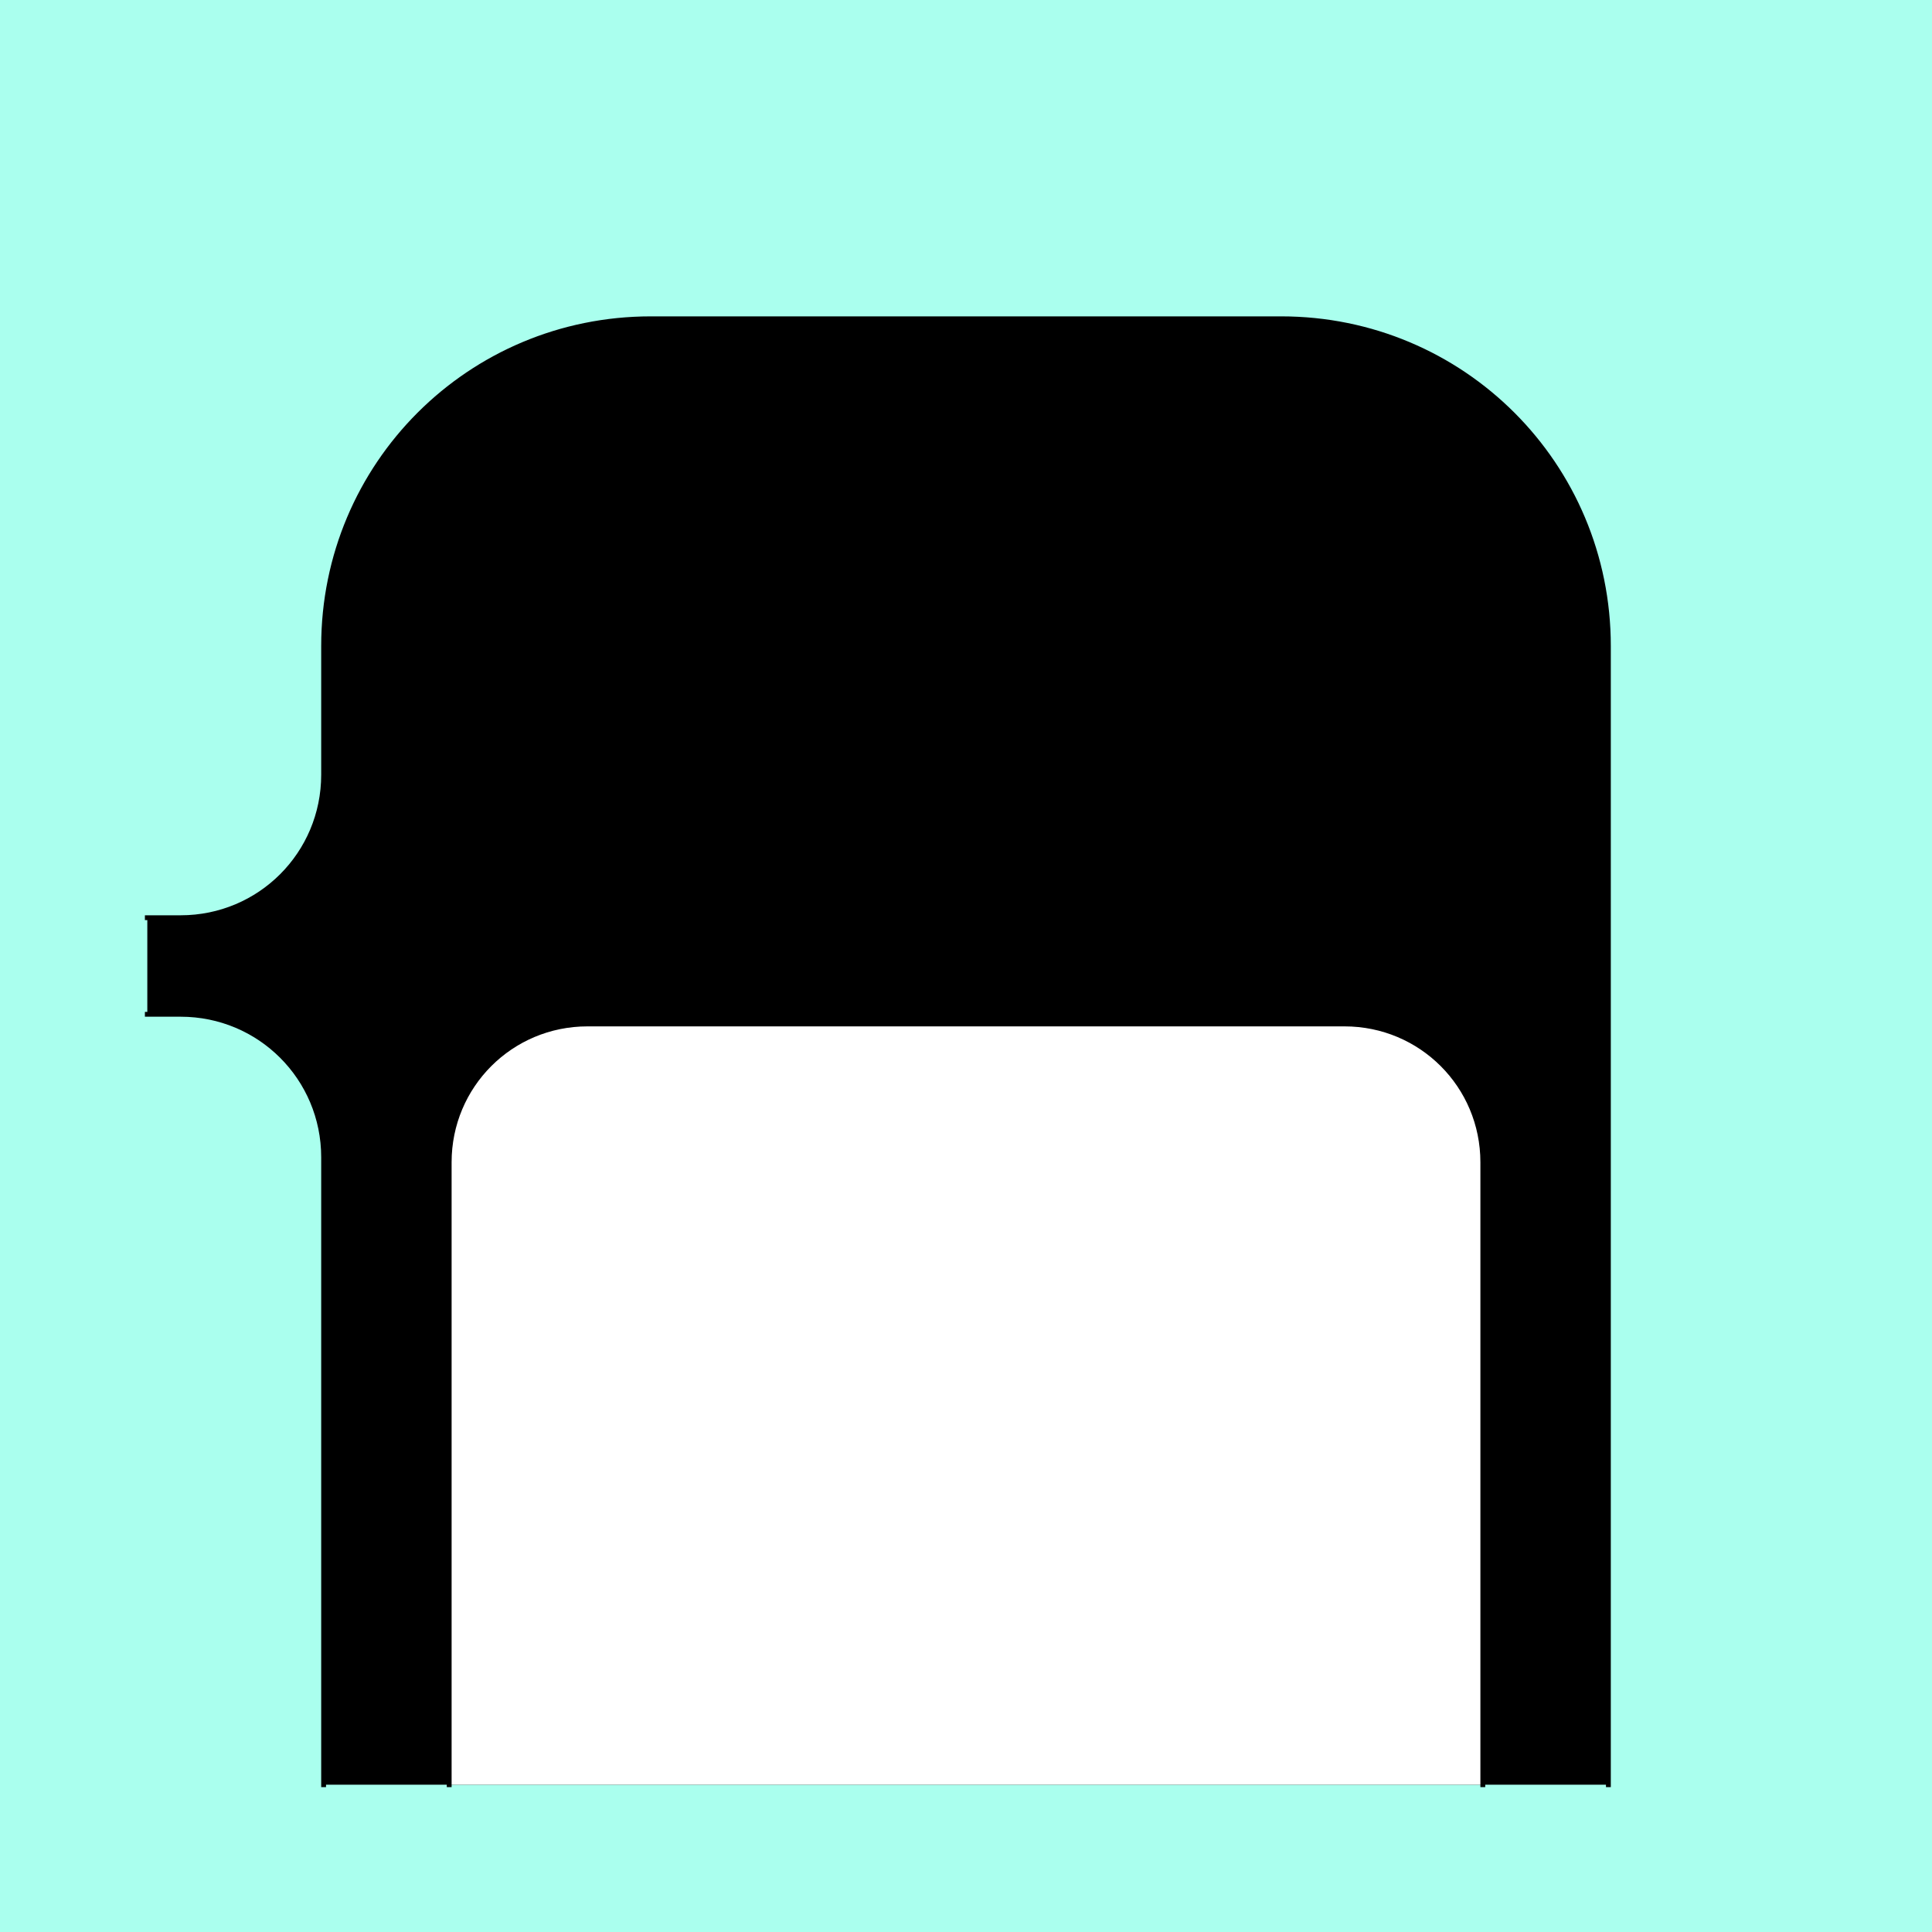
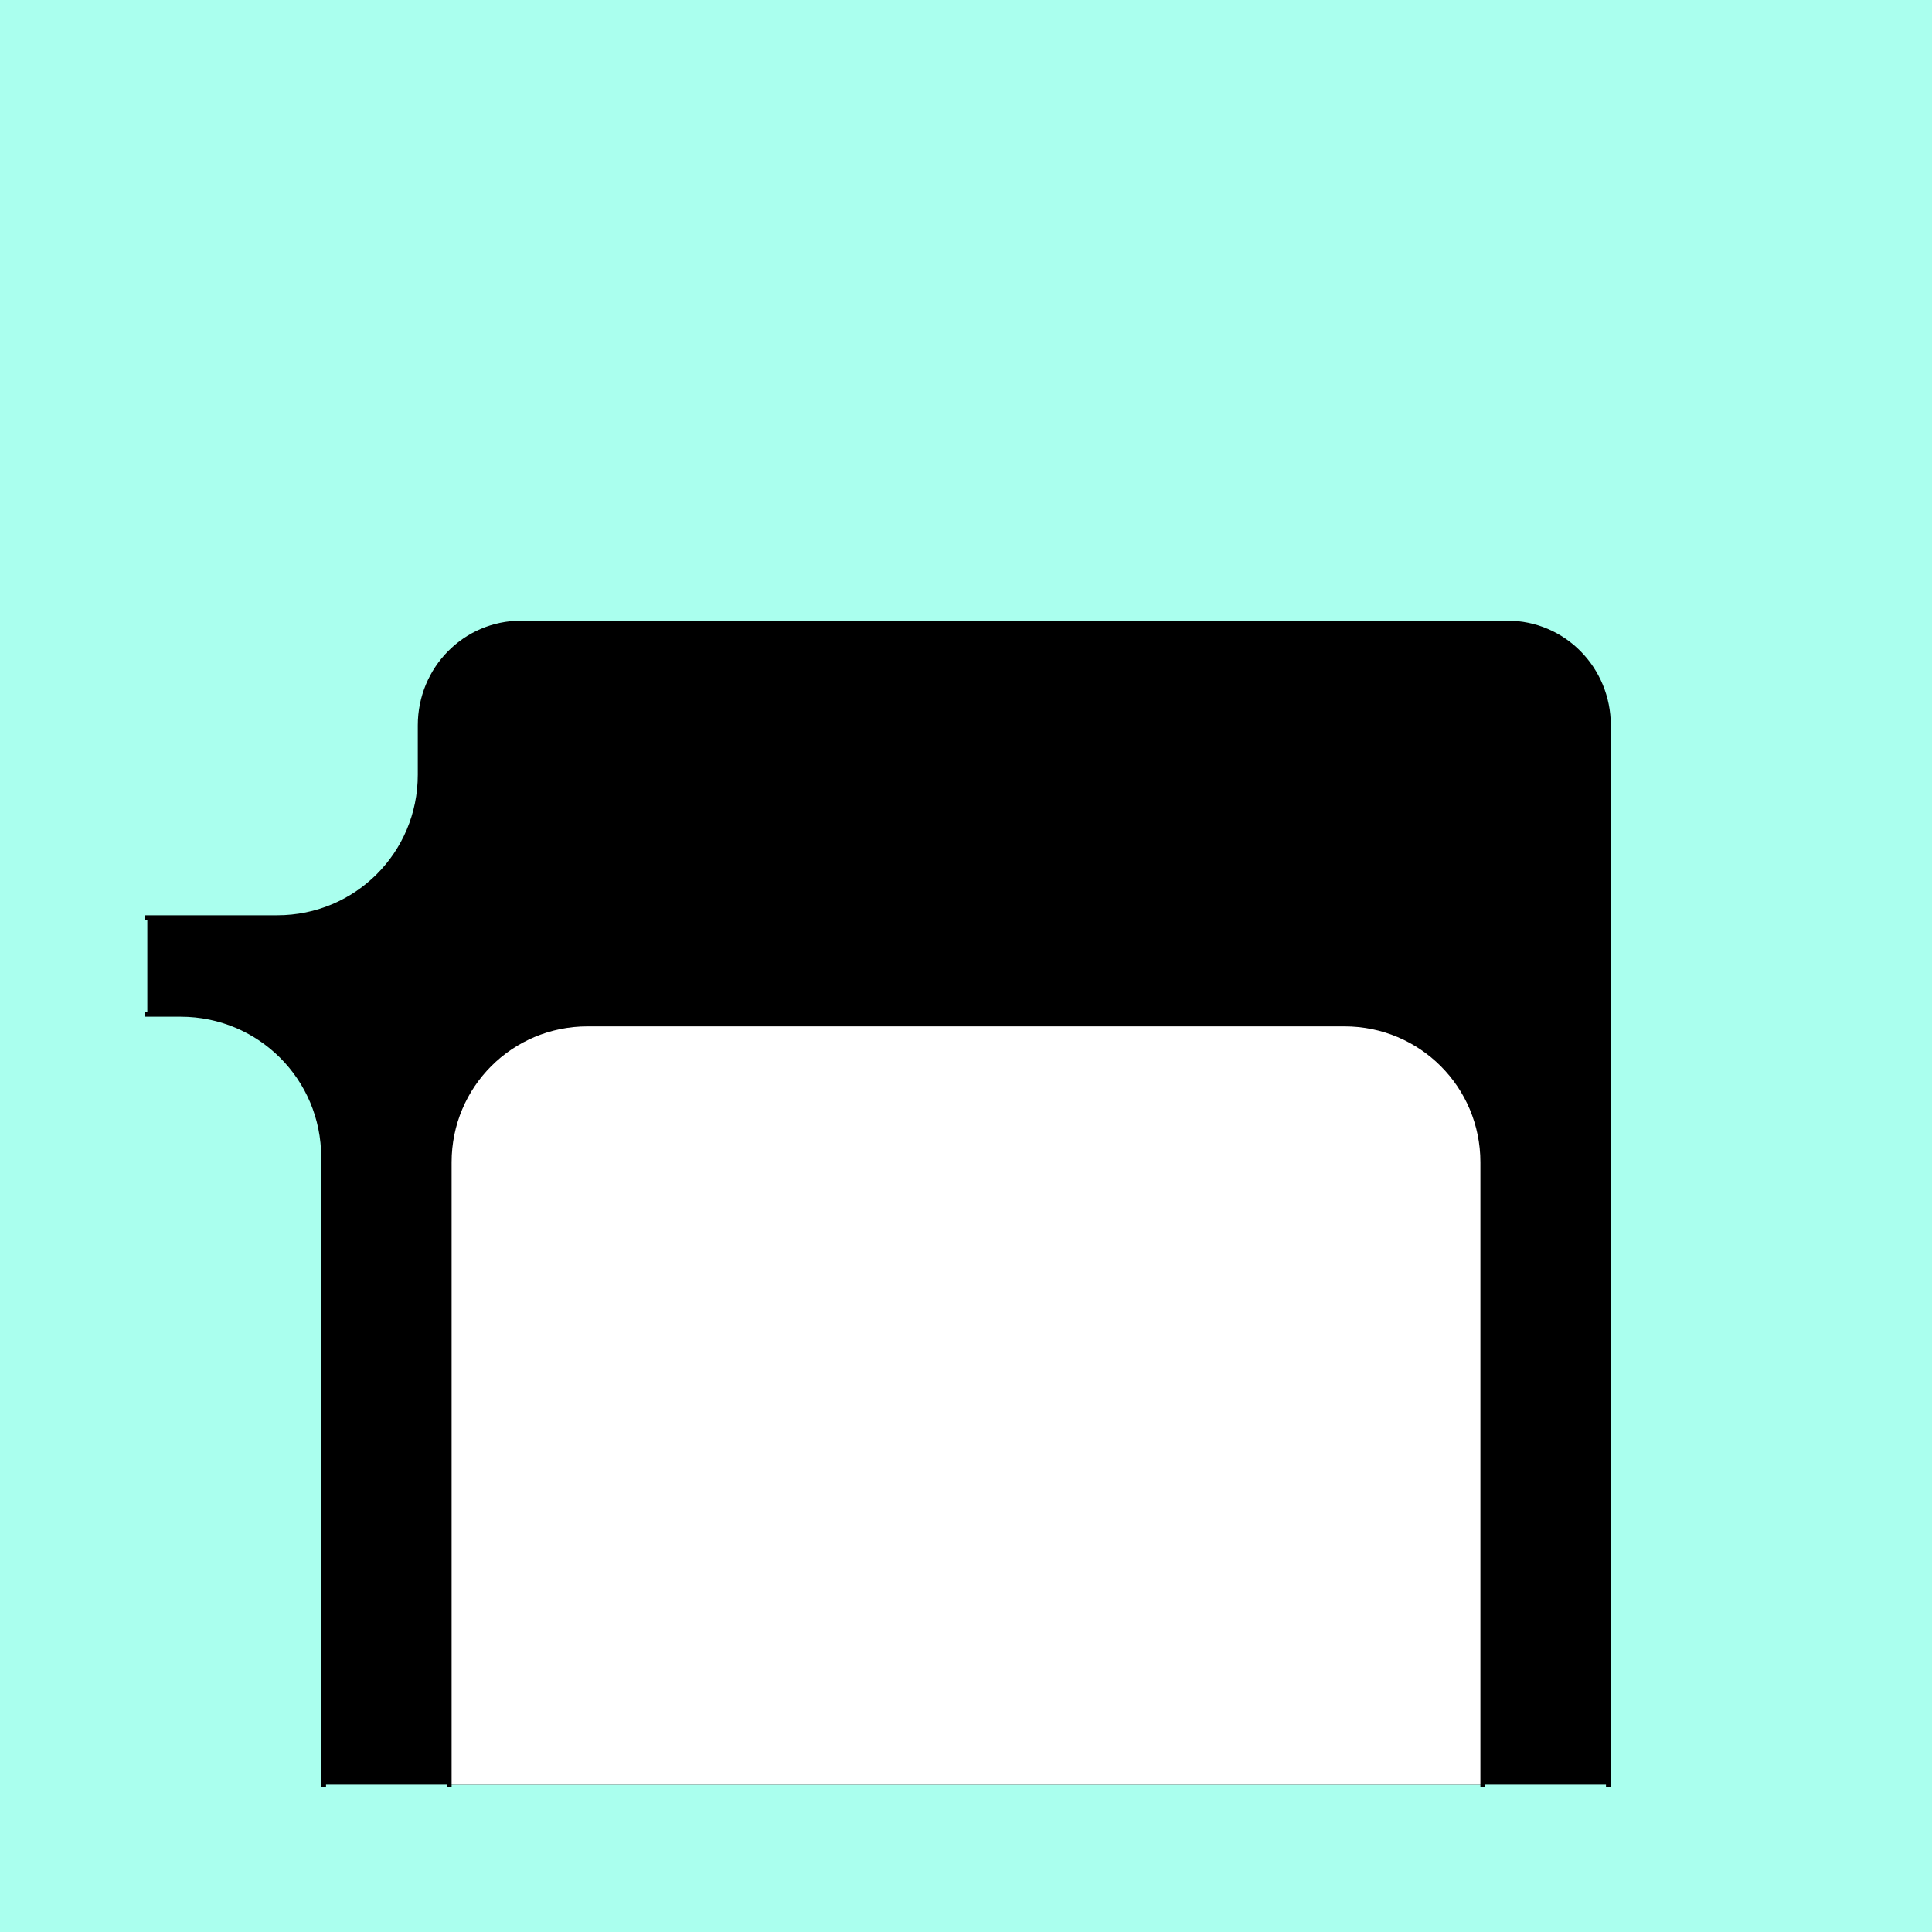
<svg xmlns="http://www.w3.org/2000/svg" style="display:inline" version="1.1" id="svg2902" height="400" width="400">
  <defs id="defs2904" />
  <g id="bg">
    <path style="fill:#aaffee" d="m 0,0 0,400 400,0 0,-400 z" id="bgrect" />
  </g>
  <g id="XX_referenz" style="display:none">
    <path id="innerframe" style="fill:none;stroke:#ff0000;stroke-width:1" d="m 40.5,40.5 319,0 0,319 -319,0 0,-319 z" />
    <path id="outerframe" style="fill:none;stroke:#ff0000;stroke-width:1" d="m 30.5,30.5 339,0 0,339 -339,0 0,-339 z" />
    <path style="opacity:0.5;fill:none;stroke:#ffc200;stroke-width:1px;stroke-linecap:square" d="m 189,30.5 0,10" id="ref-S-top-1" />
    <path style="opacity:0.5;fill:none;stroke:#ffc200;stroke-width:1px;stroke-linecap:square" d="m 191,30.5 0,10" id="ref-S-top-2" />
    <path style="opacity:0.5;fill:none;stroke:#ffc200;stroke-width:1px;stroke-linecap:square" d="m 209,30.5 0,10" id="ref-S-top-3" />
    <path style="opacity:0.5;fill:none;stroke:#ffc200;stroke-width:1px;stroke-linecap:square" d="m 211,30.5 0,10" id="ref-S-top-4" />
    <path style="opacity:0.5;fill:none;stroke:#00ff00;stroke-width:1px;stroke-linecap:square" d="m 199,30.5 0,10" id="ref-I-top-1" />
    <path style="opacity:0.5;fill:none;stroke:#00ff00;stroke-width:1px;stroke-linecap:square" d="m 201,30.5 0,10" id="ref-I-top-2" />
    <path style="opacity:0.5;fill:none;stroke:#00ffcc;stroke-width:1px;stroke-linecap:square" d="m 66,30.5 0,10" id="ref-C-top-1" />
    <path style="opacity:0.5;fill:none;stroke:#00ffcc;stroke-width:1px;stroke-linecap:square" d="m 68,30.5 0,10" id="ref-C-top-2" />
    <path style="opacity:0.5;fill:none;stroke:#00ffcc;stroke-width:1px;stroke-linecap:square" d="m 92,30.5 0,10" id="ref-C-top-3" />
    <path style="opacity:0.5;fill:none;stroke:#00ffcc;stroke-width:1px;stroke-linecap:square" d="m 94,30.5 0,10" id="ref-C-top-4" />
    <path style="opacity:0.5;fill:none;stroke:#00ffcc;stroke-width:1px;stroke-linecap:square" d="m 306,30.5 0,10" id="ref-C-top-5" />
    <path style="opacity:0.5;fill:none;stroke:#00ffcc;stroke-width:1px;stroke-linecap:square" d="m 308,30.5 0,10" id="ref-C-top-6" />
    <path style="opacity:0.5;fill:none;stroke:#00ffcc;stroke-width:1px;stroke-linecap:square" d="m 332,30.5 0,10" id="ref-C-top-7" />
    <path style="opacity:0.5;fill:none;stroke:#00ffcc;stroke-width:1px;stroke-linecap:square" d="m 334,30.5 0,10" id="ref-C-top-8" />
    <path style="opacity:0.5;fill:none;stroke:#ffc200;stroke-width:1px;stroke-linecap:square" d="m 369.5,189 -10,0" id="ref-S-right-1" />
    <path style="opacity:0.5;fill:none;stroke:#ffc200;stroke-width:1px;stroke-linecap:square" d="m 369.5,191 -10,0" id="ref-S-right-2" />
    <path style="opacity:0.5;fill:none;stroke:#ffc200;stroke-width:1px;stroke-linecap:square" d="m 369.5,209 -10,0" id="ref-S-right-3" />
    <path style="opacity:0.5;fill:none;stroke:#ffc200;stroke-width:1px;stroke-linecap:square" d="m 369.5,211 -10,0" id="ref-S-right-4" />
    <path style="opacity:0.5;fill:none;stroke:#00ff00;stroke-width:1px;stroke-linecap:square" d="m 369.5,199 -10,0" id="ref-I-right-1" />
    <path style="opacity:0.5;fill:none;stroke:#00ff00;stroke-width:1px;stroke-linecap:square" d="m 369.5,201 -10,0" id="ref-I-right-2" />
    <path style="opacity:0.5;fill:none;stroke:#00ffcc;stroke-width:1px;stroke-linecap:square" d="m 369.5,66 -10,0" id="ref-C-right-1" />
    <path style="opacity:0.5;fill:none;stroke:#00ffcc;stroke-width:1px;stroke-linecap:square" d="m 369.5,68 -10,0" id="ref-C-right-2" />
    <path style="opacity:0.5;fill:none;stroke:#00ffcc;stroke-width:1px;stroke-linecap:square" d="m 369.5,92 -10,0" id="ref-C-right-3" />
    <path style="opacity:0.5;fill:none;stroke:#00ffcc;stroke-width:1px;stroke-linecap:square" d="m 369.5,94 -10,0" id="ref-C-right-4" />
    <path style="opacity:0.5;fill:none;stroke:#00ffcc;stroke-width:1px;stroke-linecap:square" d="m 369.5,306 -10,0" id="ref-C-right-5" />
    <path style="opacity:0.5;fill:none;stroke:#00ffcc;stroke-width:1px;stroke-linecap:square" d="m 369.5,308 -10,0" id="ref-C-right-6" />
    <path style="opacity:0.5;fill:none;stroke:#00ffcc;stroke-width:1px;stroke-linecap:square" d="m 369.5,332 -10,0" id="ref-C-right-7" />
    <path style="opacity:0.5;fill:none;stroke:#00ffcc;stroke-width:1px;stroke-linecap:square" d="m 369.5,334 -10,0" id="ref-C-right-8" />
    <path style="opacity:0.5;fill:none;stroke:#ffc200;stroke-width:1px;stroke-linecap:square" d="m 189,369.5 0,-10" id="ref-S-bottom-1" />
    <path style="opacity:0.5;fill:none;stroke:#ffc200;stroke-width:1px;stroke-linecap:square" d="m 191,369.5 0,-10" id="ref-S-bottom-2" />
    <path style="opacity:0.5;fill:none;stroke:#ffc200;stroke-width:1px;stroke-linecap:square" d="m 209,369.5 0,-10" id="ref-S-bottom-3" />
    <path style="opacity:0.5;fill:none;stroke:#ffc200;stroke-width:1px;stroke-linecap:square" d="m 211,369.5 0,-10" id="ref-S-bottom-4" />
    <path style="opacity:0.5;fill:none;stroke:#00ff00;stroke-width:1px;stroke-linecap:square" d="m 199,369.5 0,-10" id="ref-I-bottom-1" />
    <path style="opacity:0.5;fill:none;stroke:#00ff00;stroke-width:1px;stroke-linecap:square" d="m 201,369.5 0,-10" id="ref-I-bottom-2" />
    <path style="opacity:0.5;fill:none;stroke:#00ffcc;stroke-width:1px;stroke-linecap:square" d="m 66,369.5 0,-10" id="ref-C-bottom-1" />
    <path style="opacity:0.5;fill:none;stroke:#00ffcc;stroke-width:1px;stroke-linecap:square" d="m 68,369.5 0,-10" id="ref-C-bottom-2" />
    <path style="opacity:0.5;fill:none;stroke:#00ffcc;stroke-width:1px;stroke-linecap:square" d="m 92,369.5 0,-10" id="ref-C-bottom-3" />
    <path style="opacity:0.5;fill:none;stroke:#00ffcc;stroke-width:1px;stroke-linecap:square" d="m 94,369.5 0,-10" id="ref-C-bottom-4" />
    <path style="opacity:0.5;fill:none;stroke:#00ffcc;stroke-width:1px;stroke-linecap:square" d="m 306,369.5 0,-10" id="ref-C-bottom-5" />
    <path style="opacity:0.5;fill:none;stroke:#00ffcc;stroke-width:1px;stroke-linecap:square" d="m 308,369.5 0,-10" id="ref-C-bottom-6" />
    <path style="opacity:0.5;fill:none;stroke:#00ffcc;stroke-width:1px;stroke-linecap:square" d="m 332,369.5 0,-10" id="ref-C-bottom-7" />
    <path style="opacity:0.5;fill:none;stroke:#00ffcc;stroke-width:1px;stroke-linecap:square" d="m 334,369.5 0,-10" id="ref-C-bottom-8" />
    <path style="opacity:0.5;fill:none;stroke:#ffc200;stroke-width:1px;stroke-linecap:square" d="m 30.5,189 10,0" id="ref-S-left-1" />
    <path style="opacity:0.5;fill:none;stroke:#ffc200;stroke-width:1px;stroke-linecap:square" d="m 30.5,191 10,0" id="ref-S-left-2" />
    <path style="opacity:0.5;fill:none;stroke:#ffc200;stroke-width:1px;stroke-linecap:square" d="m 30.5,209 10,0" id="ref-S-left-3" />
    <path style="opacity:0.5;fill:none;stroke:#ffc200;stroke-width:1px;stroke-linecap:square" d="m 30.5,211 10,0" id="ref-S-left-4" />
    <path style="opacity:0.5;fill:none;stroke:#00ff00;stroke-width:1px;stroke-linecap:square" d="m 40.5,199 -10,0" id="ref-I-left-1" />
    <path style="opacity:0.5;fill:none;stroke:#00ff00;stroke-width:1px;stroke-linecap:square" d="m 40.5,201 -10,0" id="ref-I-left-2" />
    <path style="opacity:0.5;fill:none;stroke:#00ffcc;stroke-width:1px;stroke-linecap:square" d="m 30.5,66 10,0" id="ref-C-left-1" />
    <path style="opacity:0.5;fill:none;stroke:#00ffcc;stroke-width:1px;stroke-linecap:square" d="m 30.5,68 10,0" id="ref-C-left-2" />
    <path style="opacity:0.5;fill:none;stroke:#00ffcc;stroke-width:1px;stroke-linecap:square" d="m 30.5,92 10,0" id="ref-C-left-3" />
    <path style="opacity:0.5;fill:none;stroke:#00ffcc;stroke-width:1px;stroke-linecap:square" d="m 30.5,94 10,0" id="ref-C-left-4" />
    <path style="opacity:0.5;fill:none;stroke:#00ffcc;stroke-width:1px;stroke-linecap:square" d="m 30.5,306 10,0" id="ref-C-left-5" />
    <path style="opacity:0.5;fill:none;stroke:#00ffcc;stroke-width:1px;stroke-linecap:square" d="m 30.5,308 10,0" id="ref-C-left-6" />
    <path style="opacity:0.5;fill:none;stroke:#00ffcc;stroke-width:1px;stroke-linecap:square" d="m 30.5,332 10,0" id="ref-C-left-7" />
    <path style="opacity:0.5;fill:none;stroke:#00ffcc;stroke-width:1px;stroke-linecap:square" d="m 30.5,334 10,0" id="ref-C-left-8" />
    <path style="fill:none;stroke:#000000;stroke-width:1px;stroke-linecap:square" d="m 190,30.5 0,10" id="S-top-1" />
    <path style="fill:none;stroke:#000000;stroke-width:1px;stroke-linecap:square" d="m 210,30.5 0,10" id="S-top-2" />
    <path style="fill:none;stroke:#000000;stroke-width:1px;stroke-linecap:square" d="m 369.5,190 -10,0" id="S-right-1" />
    <path style="fill:none;stroke:#000000;stroke-width:1px;stroke-linecap:square" d="m 369.5,210 -10,0" id="S-right-2" />
    <path style="fill:none;stroke:#000000;stroke-width:1px;stroke-linecap:square" d="m 190,369.5 0,-10" id="S-bottom-1" />
    <path style="fill:none;stroke:#000000;stroke-width:1px;stroke-linecap:square" d="m 210,369.5 0,-10" id="S-bottom-2" />
    <path style="fill:none;stroke:#000000;stroke-width:1px;stroke-linecap:square" d="m 30.5,190 10,0" id="S-left-1" />
    <path style="fill:none;stroke:#000000;stroke-width:1px;stroke-linecap:square" d="m 30.5,210 10,0" id="S-left-2" />
    <path style="fill:none;stroke:#000000;stroke-width:1px;stroke-linecap:square" d="m 200,30.5 0,10" id="I-top-1" />
    <path style="fill:none;stroke:#000000;stroke-width:1px;stroke-linecap:square" d="m 369.5,200 -10,0" id="I-right-1" />
    <path style="fill:none;stroke:#000000;stroke-width:1px;stroke-linecap:square" d="m 200,369.5 0,-10" id="I-bottom-1" />
    <path style="fill:none;stroke:#000000;stroke-width:1px;stroke-linecap:square" d="m 40.5,200 -10,0" id="I-left-1" />
    <path style="fill:none;stroke:#000000;stroke-width:1px;stroke-linecap:square" d="m 67,30.5 0,10" id="C-top-1" />
    <path style="fill:none;stroke:#000000;stroke-width:1px;stroke-linecap:square" d="m 93,30.5 0,10" id="C-top-2" />
    <path style="fill:none;stroke:#000000;stroke-width:1px;stroke-linecap:square" d="m 307,30.5 0,10" id="C-top-3" />
    <path style="fill:none;stroke:#000000;stroke-width:1px;stroke-linecap:square" d="m 333,30.5 0,10" id="C-top-4" />
    <path style="fill:none;stroke:#000000;stroke-width:1px;stroke-linecap:square" d="m 369.5,67 -10,0" id="C-right-1" />
    <path style="fill:none;stroke:#000000;stroke-width:1px;stroke-linecap:square" d="m 369.5,93 -10,0" id="C-right-2" />
    <path style="fill:none;stroke:#000000;stroke-width:1px;stroke-linecap:square" d="m 369.5,307 -10,0" id="C-right-3" />
    <path style="fill:none;stroke:#000000;stroke-width:1px;stroke-linecap:square" d="m 369.5,333 -10,0" id="C-right-4" />
    <path style="fill:none;stroke:#000000;stroke-width:1px;stroke-linecap:square" d="m 67,369.5 0,-10" id="C-bottom-1" />
    <path style="fill:none;stroke:#000000;stroke-width:1px;stroke-linecap:square" d="m 93,369.5 0,-10" id="C-bottom-2" />
    <path style="fill:none;stroke:#000000;stroke-width:1px;stroke-linecap:square" d="m 307,369.5 0,-10" id="C-bottom-3" />
    <path style="fill:none;stroke:#000000;stroke-width:1px;stroke-linecap:square" d="m 333,369.5 0,-10" id="C-bottom-4" />
    <path style="fill:none;stroke:#000000;stroke-width:1px;stroke-linecap:square" d="m 30.5,67 10,0" id="C-left-1" />
    <path style="fill:none;stroke:#000000;stroke-width:1px;stroke-linecap:square" d="m 30.5,93 10,0" id="C-left-2" />
    <path style="fill:none;stroke:#000000;stroke-width:1px;stroke-linecap:square" d="m 30.5,307 10,0" id="C-left-3" />
    <path style="fill:none;stroke:#000000;stroke-width:1px;stroke-linecap:square" d="m 30.5,333 10,0" id="C-left-4" />
  </g>
  <g id="layer1" style="display:none">
    <rect style="color:#000000;fill:none;stroke:#0000ff;stroke-width:1;marker:none;visibility:visible;display:inline;overflow:visible;enable-background:accumulate" id="rect4377" width="214" height="214" x="93" y="288" rx="54.509" ry="54.509" />
    <rect ry="67.755" rx="67.755" y="66" x="67" height="266" width="266" id="rect4379" style="color:#000000;fill:none;stroke:#0000ff;stroke-width:1;marker:none;visibility:visible;display:inline;overflow:visible;enable-background:accumulate" />
    <rect style="color:#000000;fill:none;stroke:#00ff00;stroke-width:1;marker:none;visibility:visible;display:inline;overflow:visible;enable-background:accumulate" id="rect4381" width="266" height="266" x="333" y="-76" rx="29.597" ry="29.597" />
    <rect ry="29.597" rx="29.597" y="210" x="333" height="266" width="266" id="rect4383" style="color:#000000;fill:none;stroke:#00ff00;stroke-width:1;marker:none;visibility:visible;display:inline;overflow:visible;enable-background:accumulate" />
  </g>
-   <g id="layer8" style="display:inline">
-     <path id="path4442" d="M 67,239.597 C 67,223.2 53.8,210 37.403,210 l -6.903,0 0,-20 6.903,0 C 53.8,190 67,176.8 67,160.403 l -1e-5,-26.648 C 67,96.219 97.219,66 134.755,66 l 130.491,0 c 37.536,0 67.755,30.219 67.755,67.755 L 333,369.5 l -266,0 z" style="fill:#000000;stroke:none;display:inline" />
+   <g id="layer8" style="display:none">
+     <path id="path4442" d="M 67,239.597 C 67,223.2 53.8,210 37.403,210 l -6.903,0 0,-20 6.903,0 C 53.8,190 67,176.8 67,160.403 l -1e-5,-26.648 C 67,96.219 97.219,66 134.755,66 l 130.491,0 c 37.536,0 67.755,30.219 67.755,67.755 L 333,369.5 l -266,0 z" style="fill:#000000;stroke:none;display:inline" zpos="-2000" />
    <path style="fill:none;stroke:#000000;stroke-width:1px;stroke-linecap:square;display:inline" d="m 30.5,190 6.903,0 C 53.8,190 67,176.8 67,160.403 l -1e-5,-26.648 C 67,96.219 97.219,66 134.755,66 l 130.491,0 c 37.536,0 67.755,30.219 67.755,67.755 L 333,359.5 l 0,10" id="S-right-2-0" />
    <path style="fill:none;stroke:#000000;stroke-width:1px;stroke-linecap:square;display:inline" d="m 67,369.5 0,-10 0,-119.903 C 67,223.2 53.8,210 37.403,210 L 30.5,210" id="C-bottom-4-6" />
  </g>
  <g id="g4446" style="display:none">
-     <path style="fill:#000000;stroke:none;display:inline" d="M 67,239.597 C 67,223.2 53.8,210 37.403,210 l -6.903,0 0,-20 86.903,0 C 133.8,190 147,176.8 147,160.403 l -1e-5,-26.648 C 147,96.219 177.219,66 214.755,66 l 50.491,0 c 37.536,0 67.755,30.219 67.755,67.755 L 333,369.5 l -266,0 z" id="path4448" />
+     <path style="fill:#000000;stroke:none;display:inline" d="M 67,239.597 C 67,223.2 53.8,210 37.403,210 l -6.903,0 0,-20 86.903,0 C 133.8,190 147,176.8 147,160.403 l -1e-5,-26.648 C 147,96.219 177.219,66 214.755,66 l 50.491,0 c 37.536,0 67.755,30.219 67.755,67.755 L 333,369.5 l -266,0 z" id="path4448" zpos="-2000" />
    <path id="path4450" d="m 30.5,190 86.903,0 C 133.8,190 147,176.8 147,160.403 l -1e-5,-26.648 C 147,96.219 177.219,66 214.755,66 l 50.491,0 c 37.536,0 67.755,30.219 67.755,67.755 L 333,359.5 l 0,10" style="fill:none;stroke:#000000;stroke-width:1px;stroke-linecap:square;display:inline" />
    <path id="path4452" d="m 67,369.5 0,-10 0,-119.903 C 67,223.2 53.8,210 37.403,210 L 30.5,210" style="fill:none;stroke:#000000;stroke-width:1px;stroke-linecap:square;display:inline" />
  </g>
-   <g style="display:none" id="g4525">
-     <path id="path4554" d="m 30.5,190 26.903,0 C 73.8,190 87,176.8 87,160.403 l -1e-5,-10.225 C 87,138.445 96.323,129 107.905,129 l 204.191,0 c 11.581,0 20.905,9.445 20.905,21.178 L 333,359.5 l 0,10 -266,0 0,-10 0,-119.903 C 67,223.2 53.8,210 37.403,210 L 30.5,210 z" style="fill:#000000;stroke:none;display:inline" />
+   <g style="display:inline" id="g4525">
+     <path id="path4554" d="m 30.5,190 26.903,0 C 73.8,190 87,176.8 87,160.403 l -1e-5,-10.225 C 87,138.445 96.323,129 107.905,129 l 204.191,0 c 11.581,0 20.905,9.445 20.905,21.178 L 333,359.5 l 0,10 -266,0 0,-10 0,-119.903 C 67,223.2 53.8,210 37.403,210 L 30.5,210 z" style="fill:#000000;stroke:none;display:inline" zpos="-2000" />
    <path style="fill:none;stroke:#000000;stroke-width:1px;stroke-linecap:square;display:inline" d="m 30.5,190 26.903,0 C 73.8,190 87,176.8 87,160.403 l -1e-5,-10.225 C 87,138.445 96.323,129 107.905,129 l 204.191,0 c 11.581,0 20.905,9.445 20.905,21.178 L 333,359.5 l 0,10" id="path4529" />
    <path style="fill:none;stroke:#000000;stroke-width:1px;stroke-linecap:square;display:inline" d="m 67,369.5 0,-10 0,-119.903 C 67,223.2 53.8,210 37.403,210 L 30.5,210" id="path4531" />
  </g>
  <g id="layer9" style="display:none">
-     <path style="fill:#ffffff;stroke:none;display:inline" d="m 93,369.5 214,0 0,-14.5 C 307,295.722 259.278,248 200,248 140.722,248 93,295.722 93,355 z" id="C-bottom-2-0" />
+     <path style="fill:#ffffff;stroke:none;display:inline" d="m 93,372.5 214,0 0,-17.5 C 307,295.722 259.278,248 200,248 140.722,248 93,295.722 93,355 z" id="C-bottom-2-0" zpos="-1900" />
    <path id="path4499" d="M 307,369.5 307,355 C 307,295.722 259.278,248 200,248 140.722,248 93,295.722 93,355 l 0,14.5" style="fill:none;stroke:#000000;stroke-width:1px;stroke-linecap:square;display:inline" />
  </g>
  <g id="g4473" style="display:inline">
-     <path id="path4523" d="M 93,369.5 93,240.632 C 93,224.77 105.77,212 121.632,212 l 156.735,0 C 294.23,212 307,224.77 307,240.632 L 307,369.5 z" style="fill:#ffffff;stroke:none;display:inline" />
+     <path id="path4523" d="M 93,369.5 93,240.632 C 93,224.77 105.77,212 121.632,212 l 156.735,0 C 294.23,212 307,224.77 307,240.632 L 307,369.5 z" style="fill:#ffffff;stroke:none;display:inline" zpos="-1900" />
    <path style="fill:none;stroke:#000000;stroke-width:1px;stroke-linecap:square;display:inline" d="M 93,369.5 93,240.632 C 93,224.77 105.77,212 121.632,212 l 156.735,0 C 294.23,212 307,224.77 307,240.632 L 307,369.5" id="C-bottom-3-2" />
  </g>
</svg>
